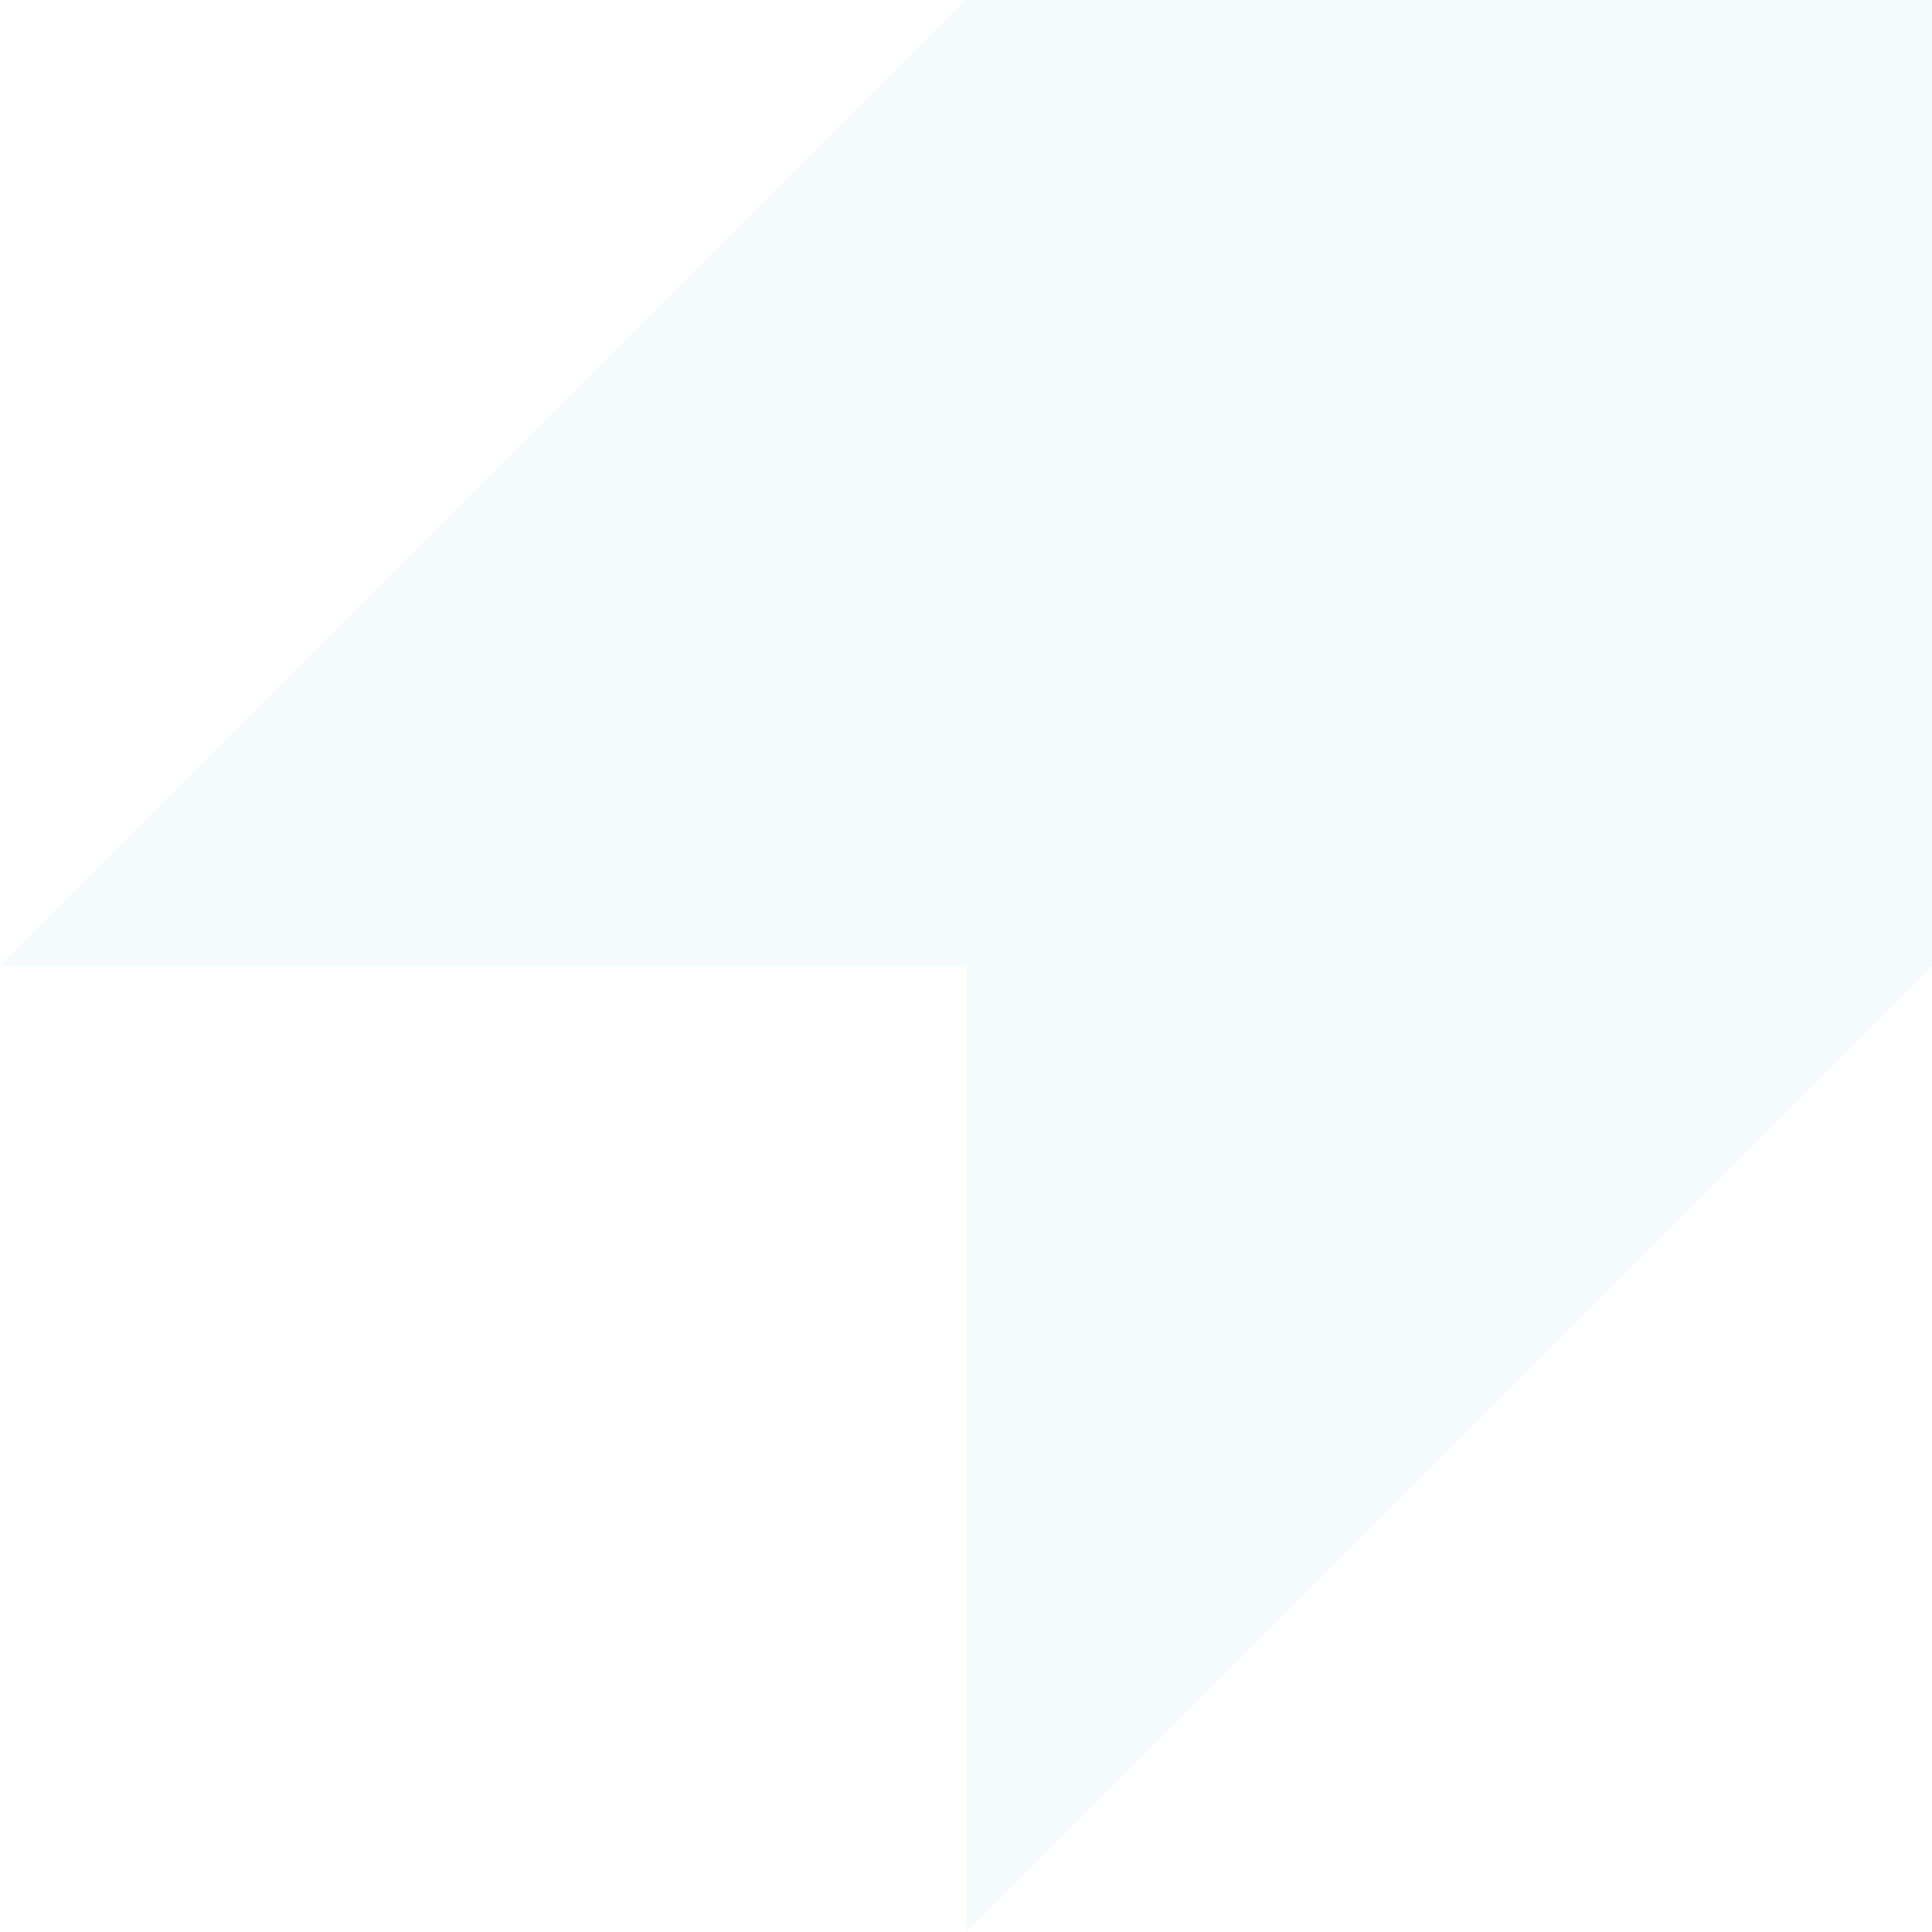
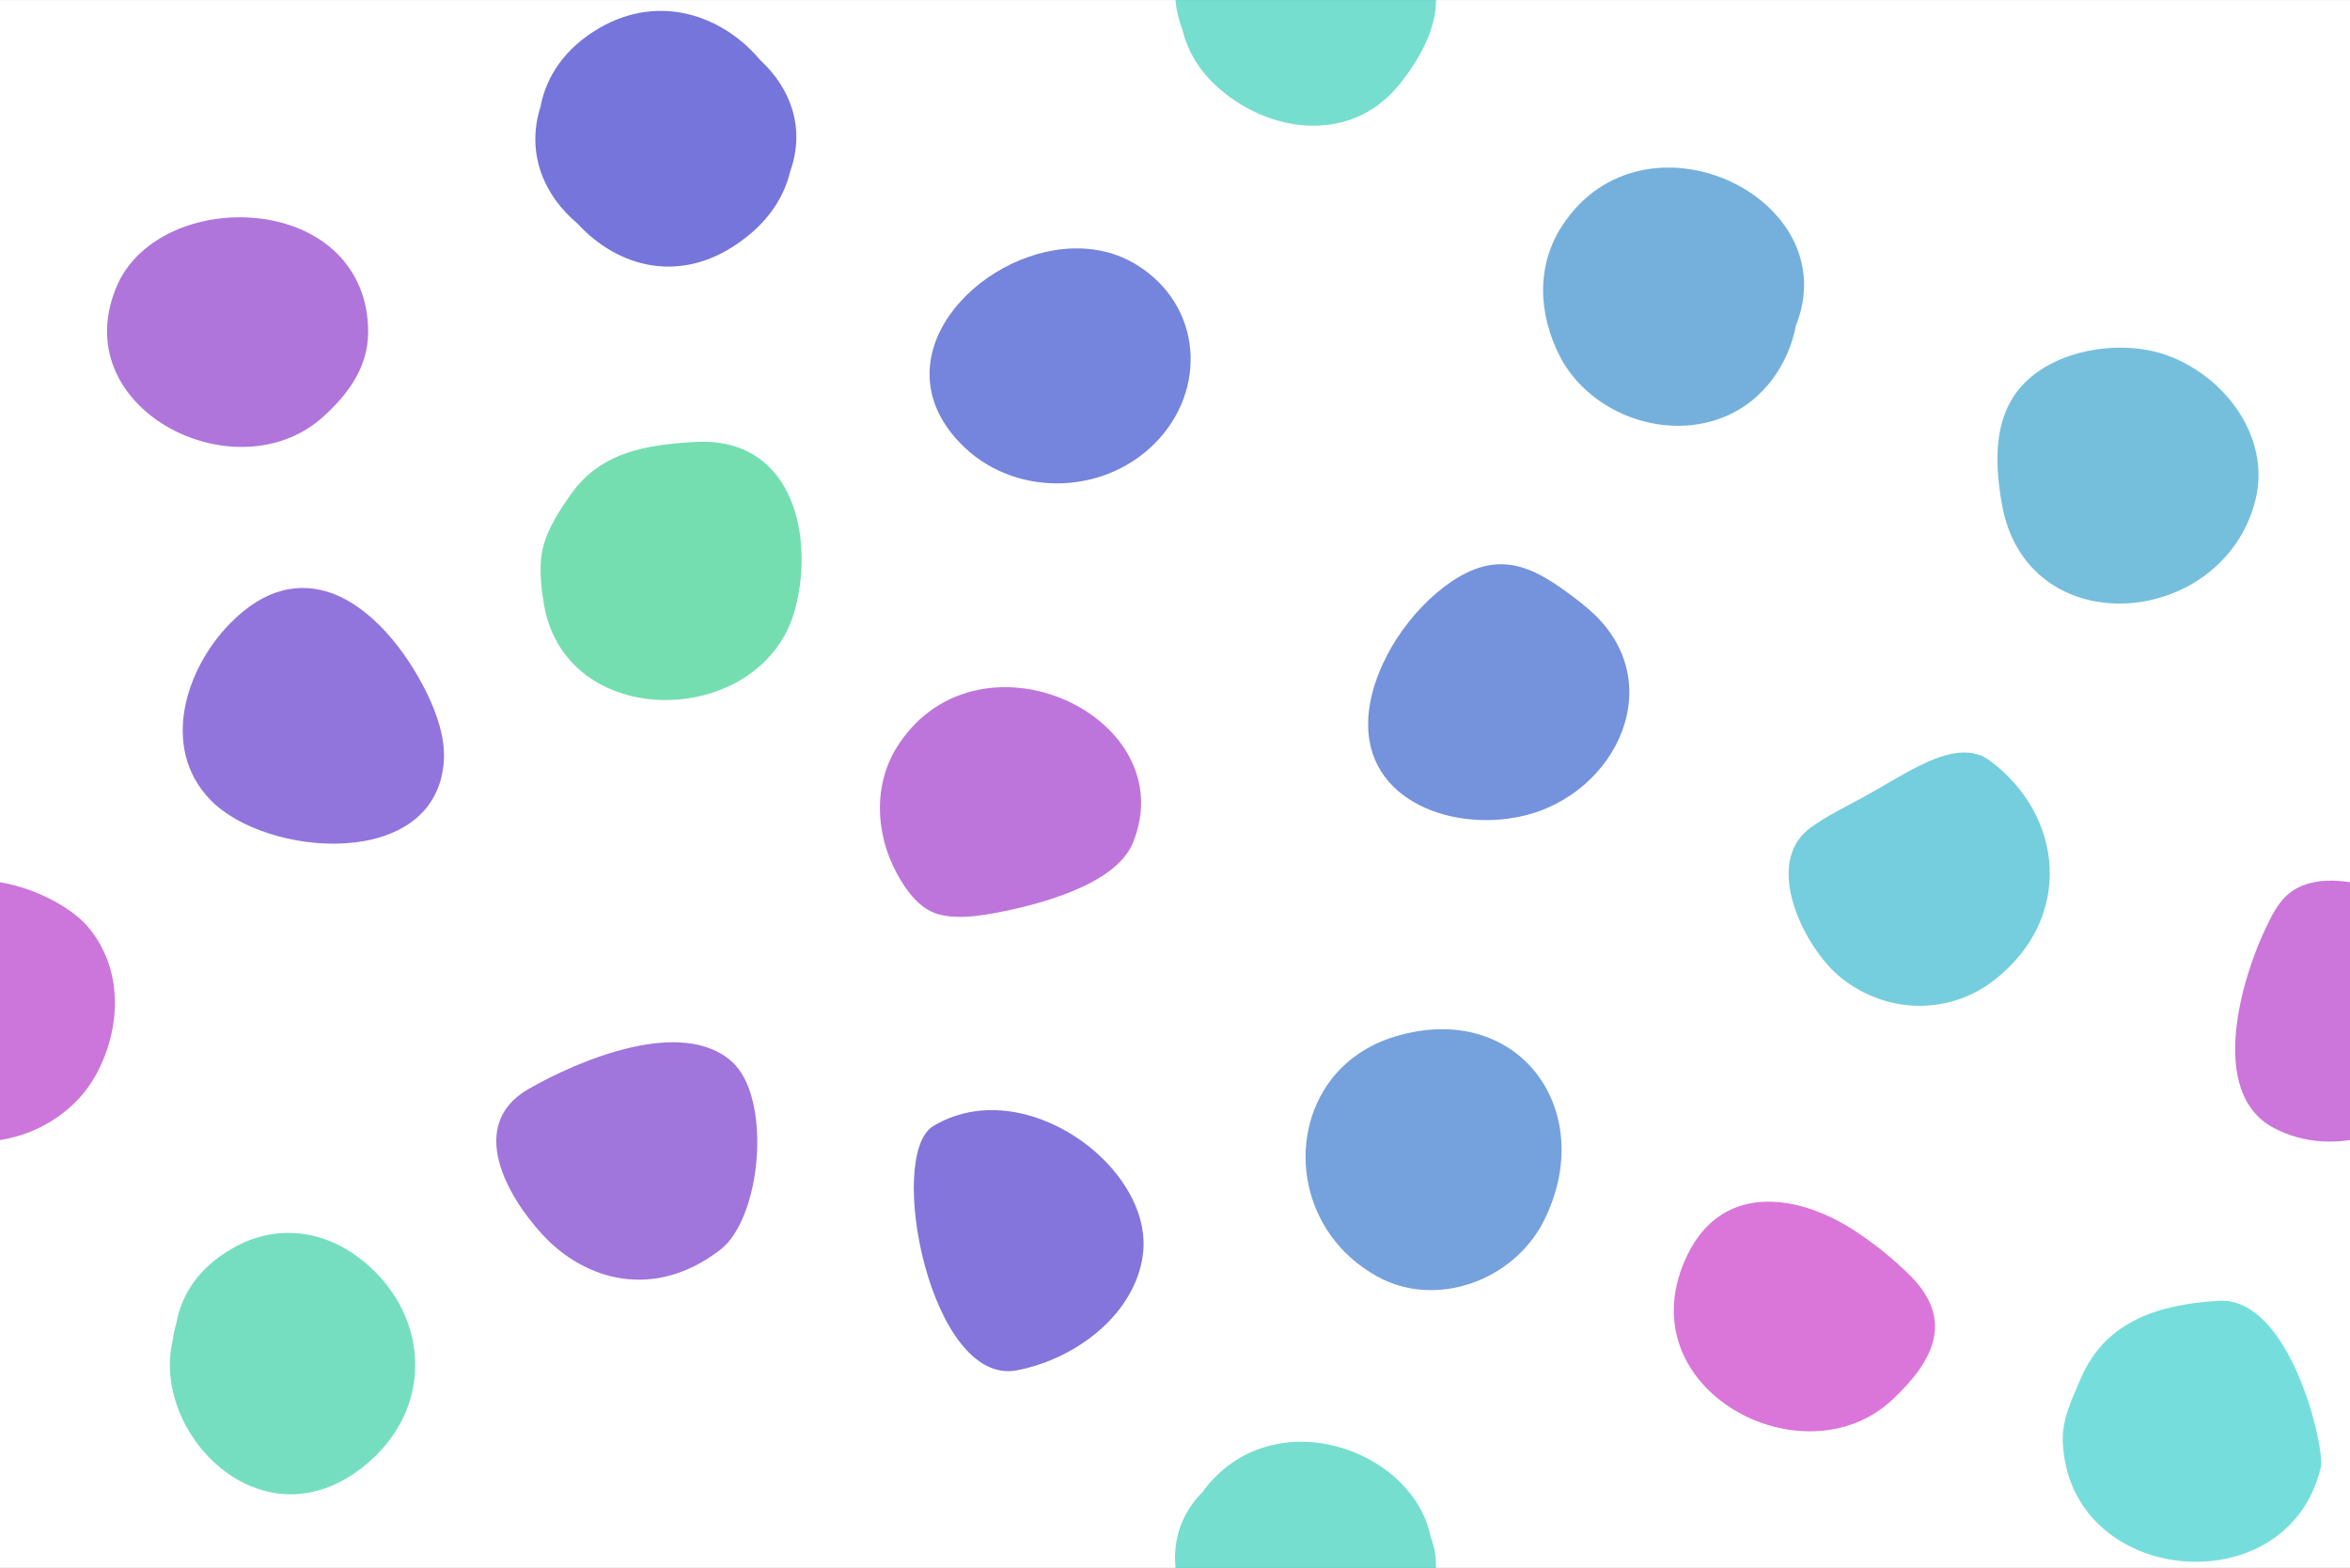
- <svg xmlns="http://www.w3.org/2000/svg" width="20" height="20" viewBox="0 0 200 200">
-   <rect fill="#ffffff" width="200" height="200" />
-   <polygon fill="#DCEFFA" fill-opacity="0.29" points="100 0 0 100 100 100 100 200 200 100 200 0" />
+ <svg xmlns="http://www.w3.org/2000/svg" width="100" height="66.7" viewBox="0 0 900 600">
+   <rect fill="#ffffff" width="900" height="600" />
+   <g fill-opacity="0.54">
+     <path fill="#00c36f" d="M306.9 210.2c-1.2-22.8-13.5-42.7-40.8-41.1c-18.3 1.1-35.9 3.6-47.5 20.1c-5.2 7.4-10.6 15.6-11.4 24.9c-0.5 5.8 0.2 12 1.2 17.7c9 49.6 85.3 46.7 96.4 0.2C306.6 224.9 307.3 217.4 306.9 210.2z" />
+     <path fill="#00c38b" d="M137.2 481.3c-13.2-9.9-31.2-13.3-48.5-3.2c-12.6 7.3-19.1 17.4-21.1 28.2c-0.7 2.4-1.2 4.7-1.5 7c-8.2 35.4 33.7 78.9 72.6 48.6C167.6 539.3 164.4 501.6 137.2 481.3z" />
+     <g fill="#00c2a6">
+       <path d="M547.9 588.3c-7.1-34.2-61.6-52.7-87.5-16.9c-11.2 11.3-12.7 26.3-7.6 39.7c1.8 7.5 5.5 13.9 10.4 19.1c19.4 20.3 53.4 26.2 72.8 1.9C545.9 619.7 553.9 604.2 547.9 588.3z" />
+       <path d="M547.9-11.7c-7.1-34.2-61.6-52.7-87.5-16.9c-11.2 11.3-12.7 26.3-7.6 39.7c1.8 7.5 5.5 13.9 10.4 19.1c19.4 20.3 53.4 26.2 72.8 1.9C545.9 19.7 553.9 4.2 547.9-11.7z" />
+     </g>
+     <path fill="#00c2c1" d="M849.7 498c-22.3 1.3-43.2 7.5-52.7 29.5c-3.3 7.7-7.3 15.7-7 24.3c2 55.6 86.1 63.4 98.8 10.1C890.6 554.6 877.3 496.4 849.7 498z" />
+     <path fill="#00a6c1" d="M762 291.1c-8.2-6.1-19.1-1.9-27.3 2.2c-7.4 3.7-14.4 8.2-21.6 12.1c-6.6 3.6-13.7 7-19.8 11.5c-18.3 13.5-2.5 45.1 10.6 56.4c17 14.6 41.6 15.9 59.6 2.1C794.1 351.8 790.7 312.4 762 291.1z" />
+     <path fill="#008ac1" d="M863.3 170.3c-4.5-15.7-17.9-28.8-33.4-34.4c-16.2-5.8-38.4-2.9-51.8 8.1c-14.9 12.2-14.5 31.7-11.4 49c9.6 53.9 84.3 47.7 97-1.3C865.6 184.4 865.3 177.1 863.3 170.3z" />
+     <path fill="#006ec1" d="M598.4 86.1c-10.2 15.5-9.3 34.2-0.9 50.4c2.6 5 6.2 9.5 10.4 13.2c14.2 12.6 35.5 17.1 53.2 9.5c14.3-6.1 23.9-19.8 26.7-34.7C707.4 75.6 629.7 38.5 598.4 86.1z" />
+     <path fill="#0053c0" d="M509.8 413.3c-17.3 22.6-11.8 59 17.5 75.3c22.6 12.6 52.2 1.7 63.8-20.9c21.4-42-9.2-85-56.5-71C523.8 399.9 515.6 405.8 509.8 413.3z" />
+     <path fill="#0037c0" d="M607.4 232.3c-0.5-0.4-1-0.8-1.4-1.2c-16.5-12.8-30.2-22.1-50.3-8.4c-15.5 10.6-29 30.3-31.4 49.1c-4.2 33.6 30.6 46.9 58.6 40.6C619.6 304.2 640.6 259.5 607.4 232.3z" />
+     <path fill="#001cbf" d="M410.6 95c-36.5 1.3-74.1 41.8-43.1 74.3c19.8 20.9 54.4 20.7 74.6 0.5c20.5-20.4 18.4-53.1-6.9-68.6C427.7 96.6 419.2 94.7 410.6 95z" />
+     <path fill="#0000bf" d="M291.3 23c-0.1-0.1-0.1-0.1-0.2-0.2c-14.2-16.9-38.3-25.6-61.4-12.3c-13.5 7.8-20.5 18.7-22.7 30.2c-5.7 18 1.5 34.2 14.2 44.8c15.4 16.8 40.3 24.1 64.2 5.5c9.6-7.4 15-16.3 17.2-25.4C308.6 48.8 302.7 33.6 291.3 23z" />
+     <path fill="#1b00be" d="M419.1 440.6c-16.9-14.5-41.8-21.5-61.7-9.5c-18.3 11.1-1 100.1 32.2 93.5c23.8-4.7 45.3-22.4 48.1-44.3C439.6 466.1 431.5 451.3 419.1 440.6z" />
+     <path fill="#3600be" d="M127 227c-12-4.3-25.4-2.1-38.7 11.4C71 255.9 61.4 286.1 80.4 306c21.3 22.3 86.9 27.5 89.6-14.9c0.5-8.9-2.7-17.9-6.5-25.8C155.1 248.3 142.1 232.5 127 227z" />
+     <path fill="#5100be" d="M281.5 407.6c-0.3-0.4-0.7-0.7-1-1c-19.3-17.6-59.1-0.6-78.1 10.3c-23.8 13.7-8.2 41.1 5.4 55.8c16.3 17.6 42.7 25.2 68 5.8C291.3 466.6 295.5 422.7 281.5 407.6z" />
+     <path fill="#6c00bd" d="M137.9 110.2c-10.4-25.7-43.3-32.1-67-23.6C60.1 90.4 50 97.8 45.1 108.6c-21.2 47.3 44.9 81.1 78.5 51c9.5-8.5 17.3-18.9 17.4-32.4C141 120.8 139.9 115.1 137.9 110.2z" />
+     <path fill="#8700bd" d="M344.3 284.7c-10 14.9-9.2 34.1-0.9 49.5c3.4 6.3 8.6 13.8 16.1 15.8c7.1 1.9 15.1 0.7 22.1-0.6c15.7-3 45.6-10.5 52.3-26.8C453.5 274.4 375.6 237.9 344.3 284.7z" />
+     <g fill="#a100bc">
+       <path d="M-29.2 431.8c23.4 12.4 54.1 1.7 66.1-20.6c9.6-17.8 10.4-40.4-3.3-56.5c-10.5-12.4-44.2-25.8-58.5-11.3c-3 3.1-5.1 7.1-6.9 10.9C-41.1 373.2-55 418.1-29.2 431.8z" />
+       <path d="M870.8 431.8c23.4 12.4 54.1 1.7 66.1-20.6c9.6-17.8 10.4-40.4-3.3-56.5c-10.5-12.4-44.2-25.8-58.5-11.3c-3 3.1-5.1 7.1-6.9 10.9C858.9 373.2 845 418.1 870.8 431.8z" />
+     </g>
+     <path fill="#bc00bc" d="M671.4 460.5c-10.7 1.7-20.2 8.3-26.2 22.2c-21.5 49.5 45.4 84.9 79.4 53.3c16.3-15.2 24-31 6.5-48.1c-5.9-5.8-12.3-11-19.1-15.6C699.5 463.7 684.5 458.4 671.4 460.5z" />
+   </g>
</svg>
